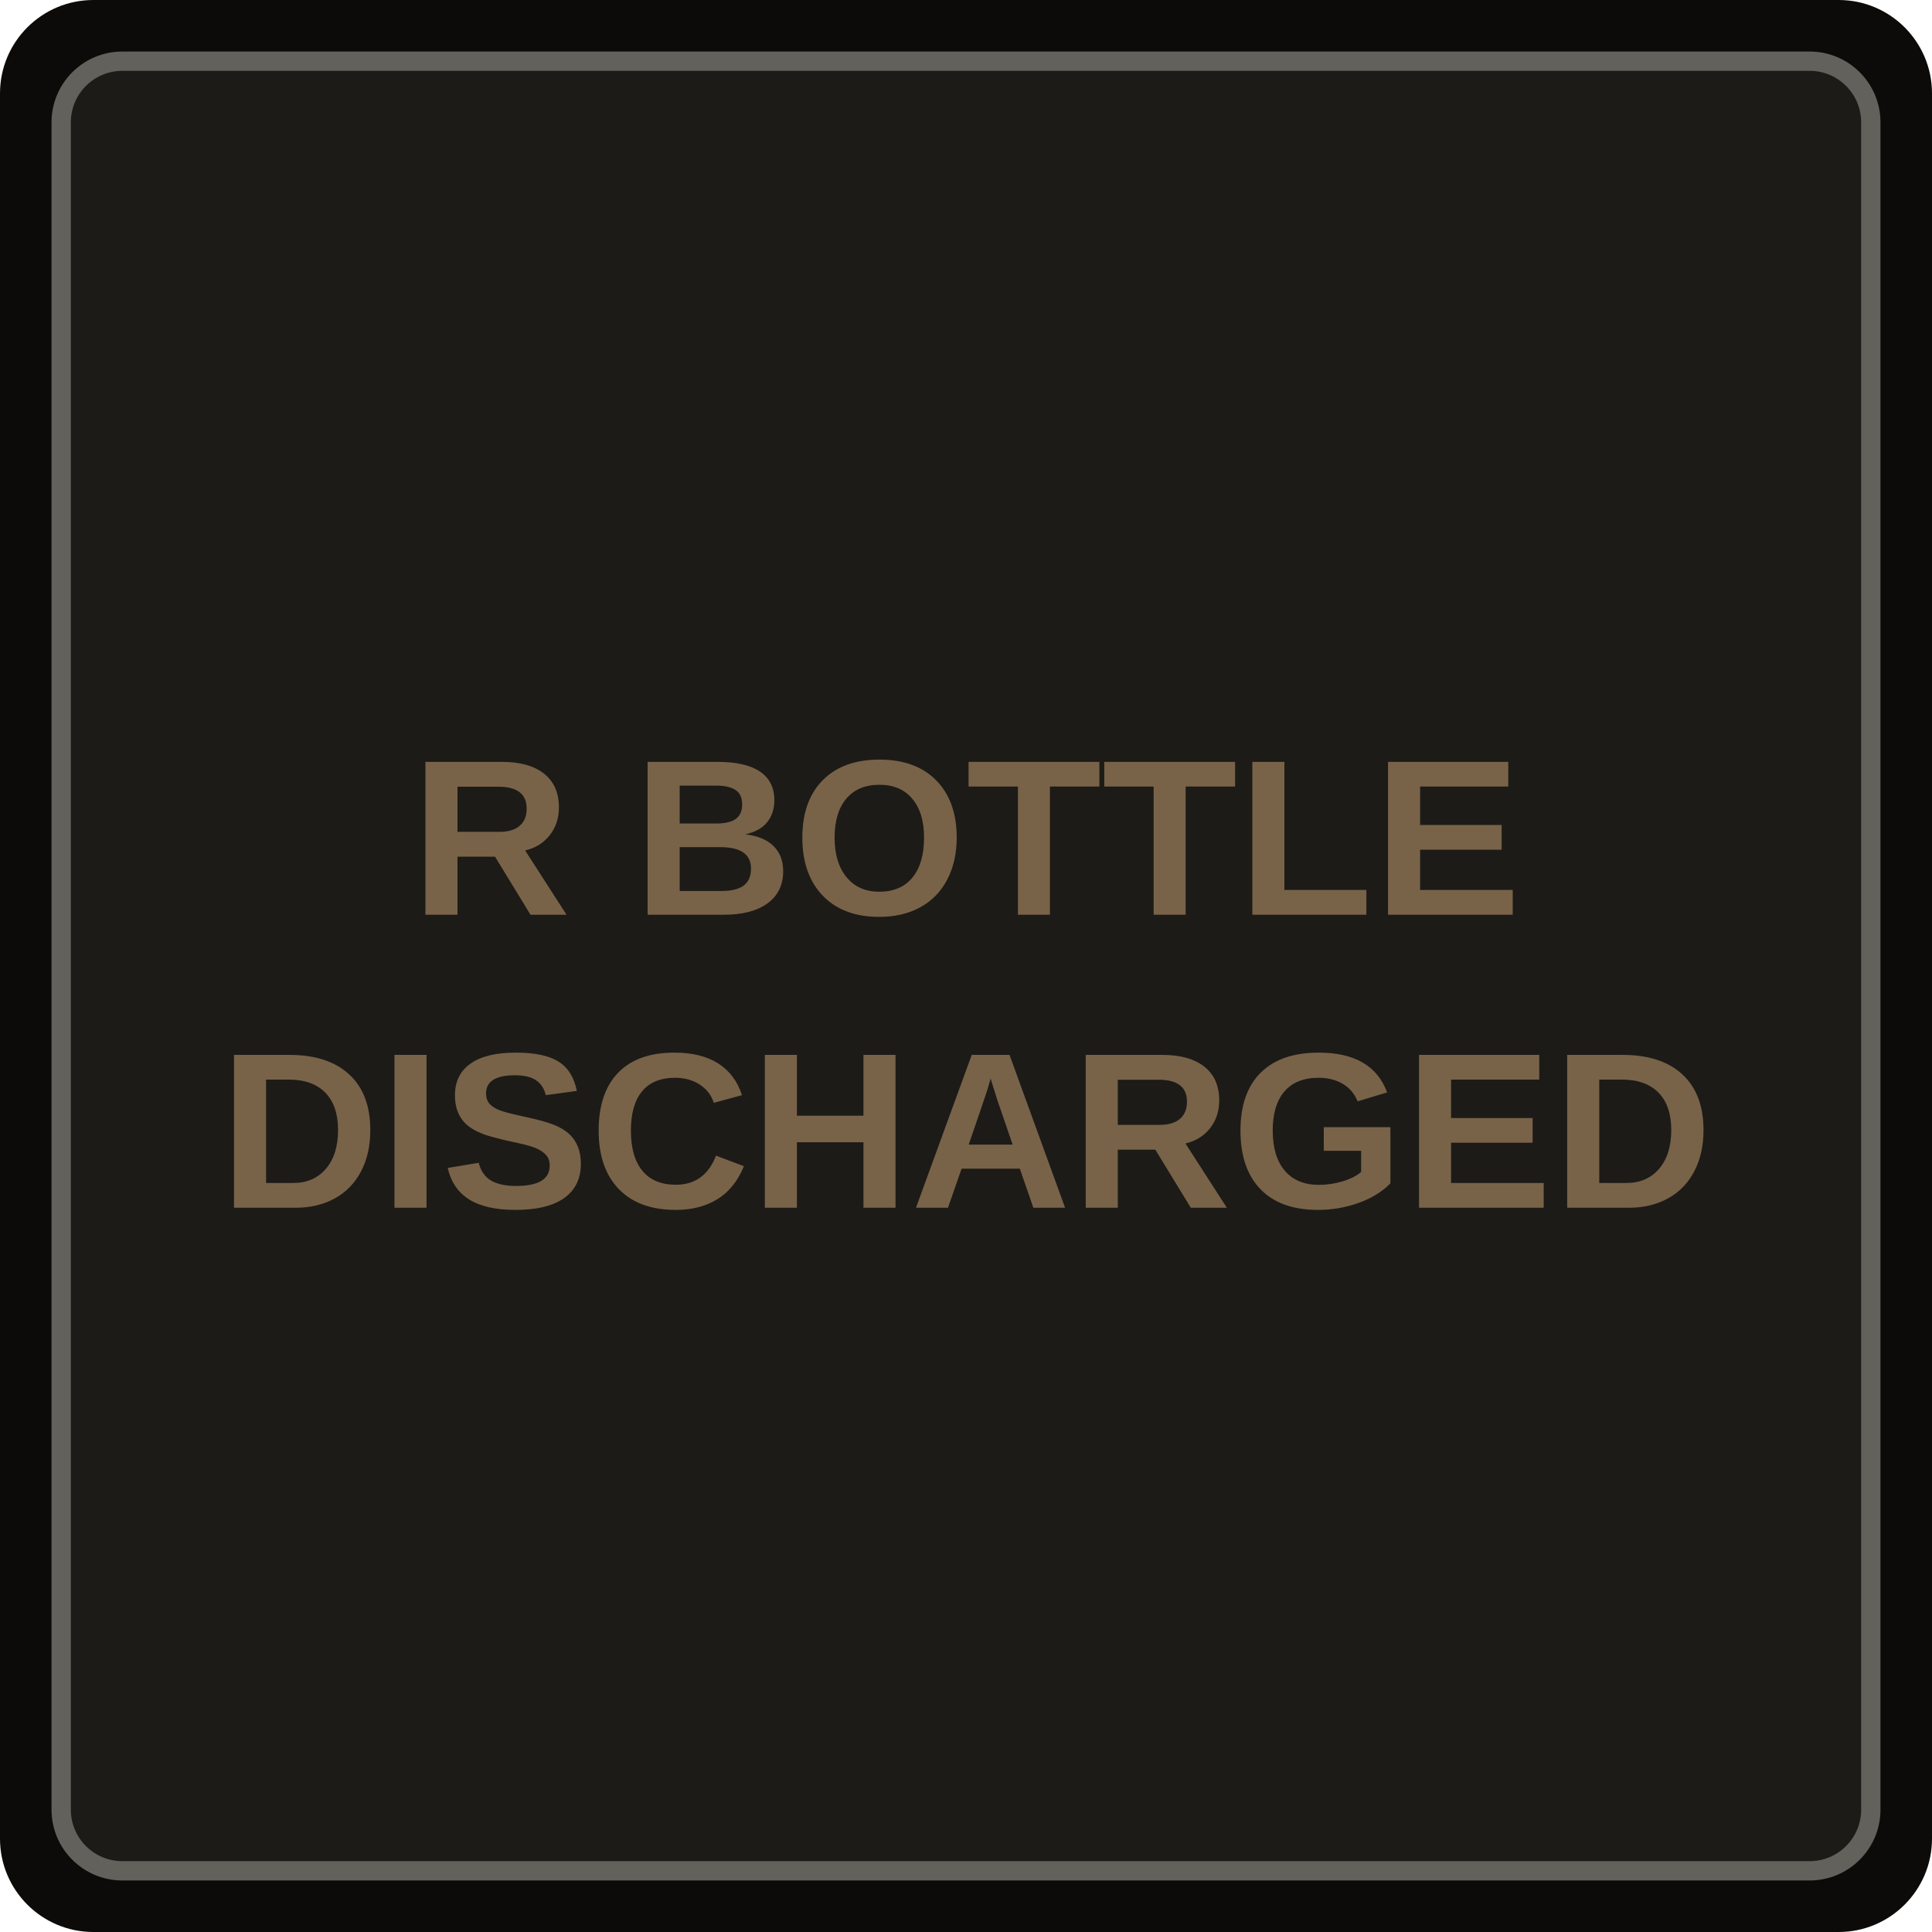
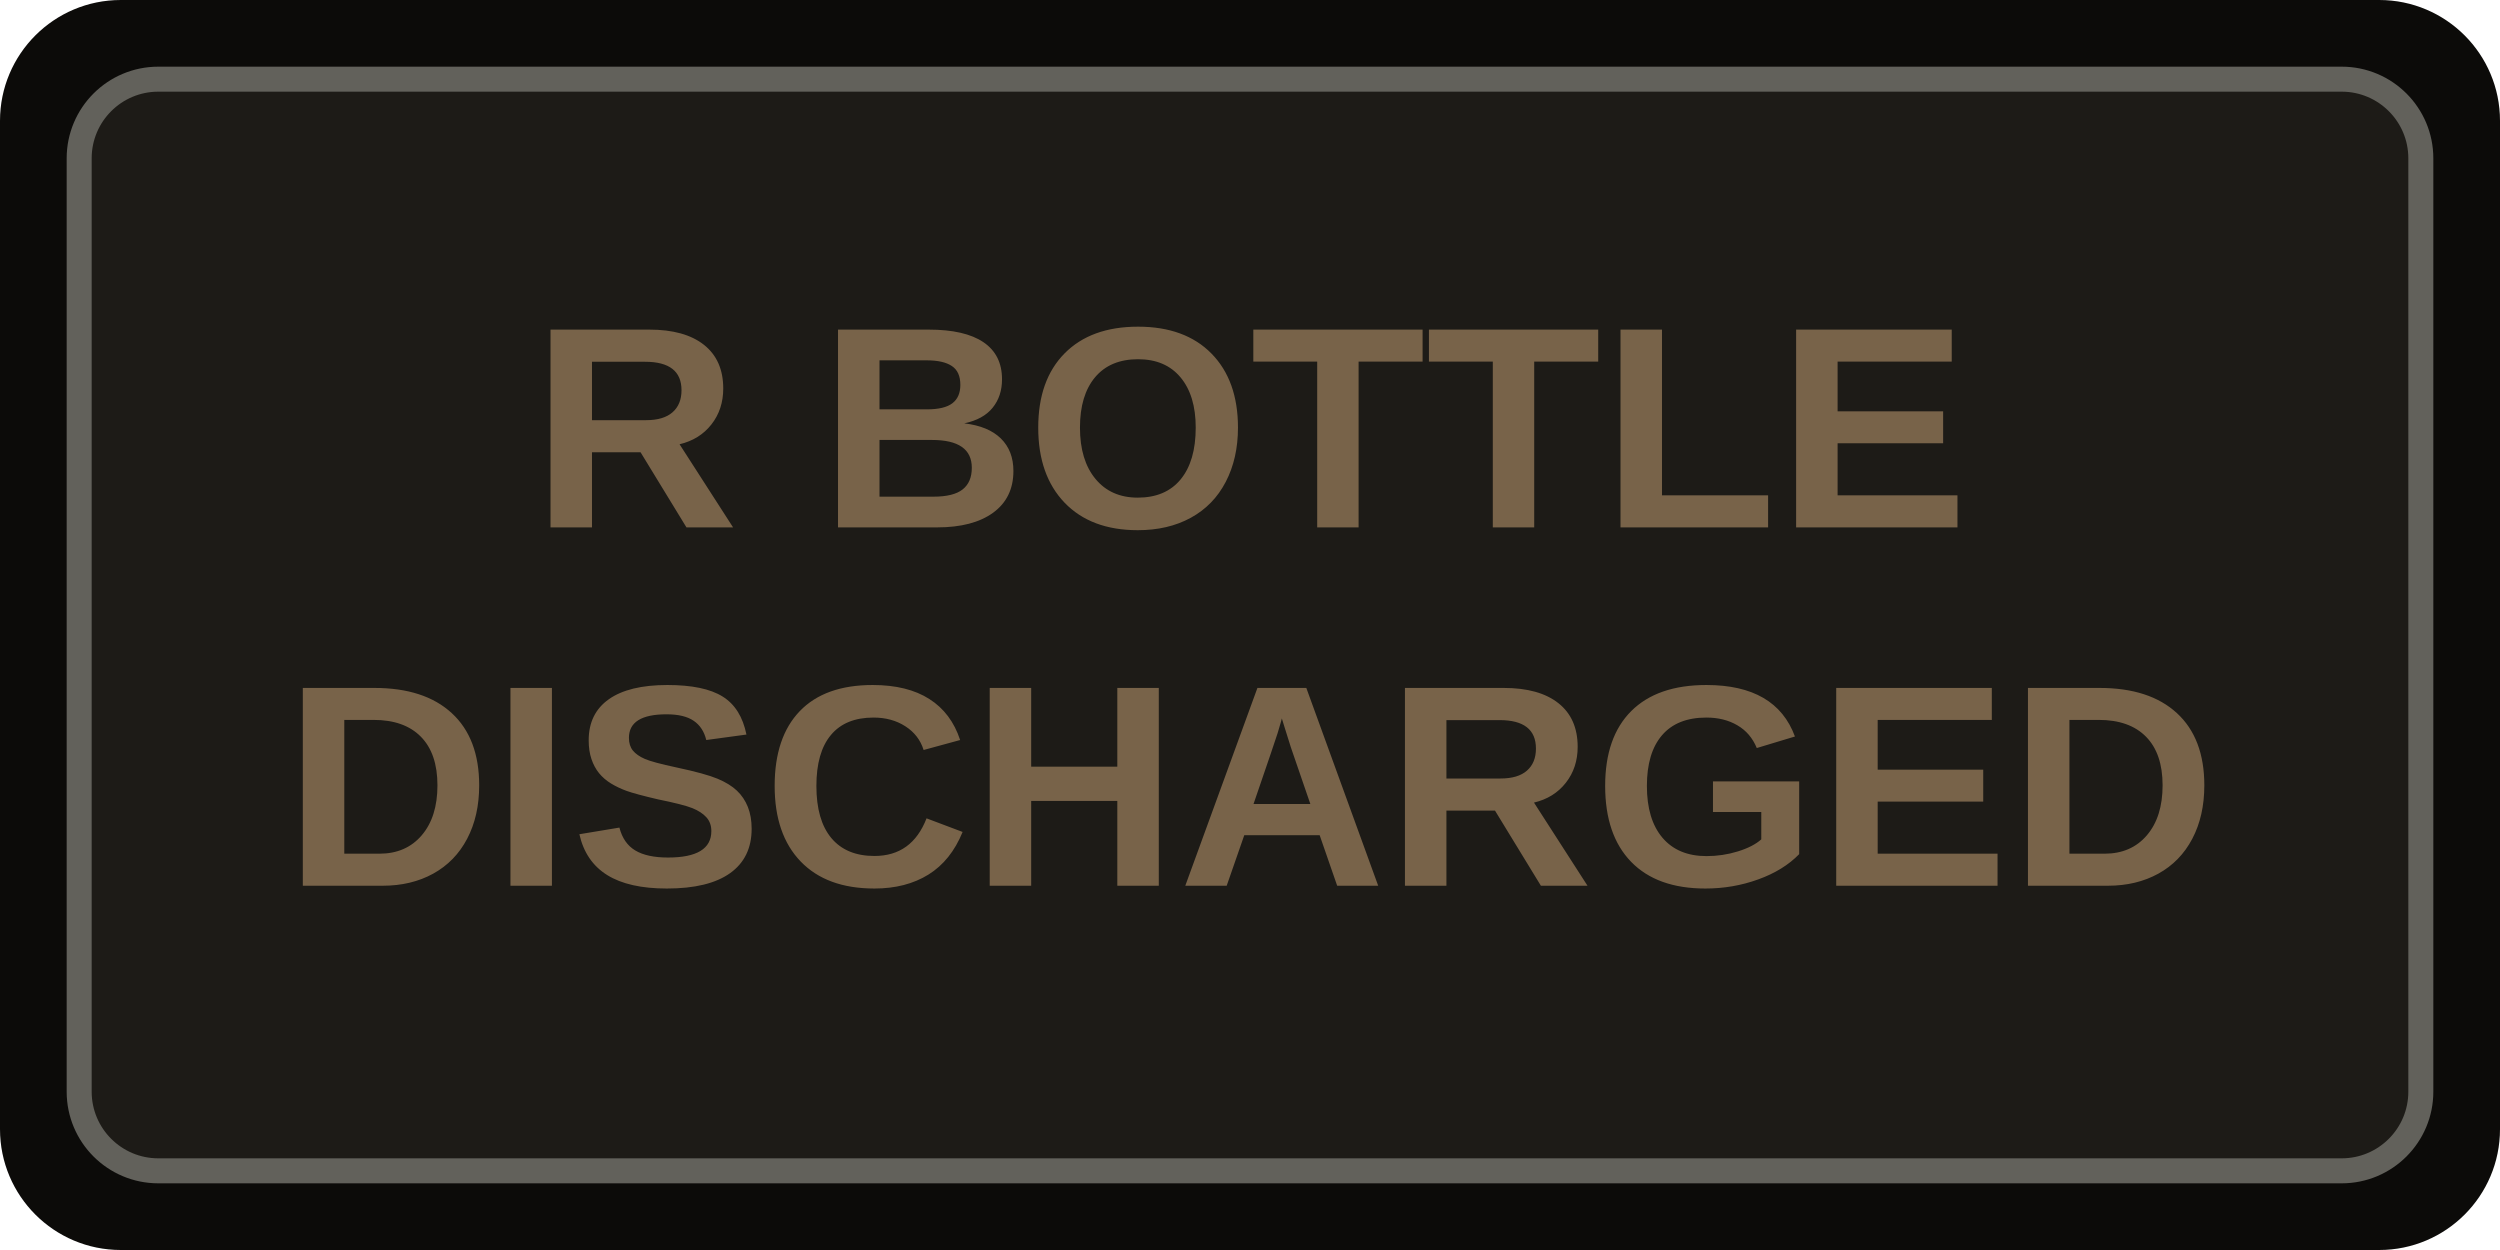
- <svg xmlns="http://www.w3.org/2000/svg" viewBox="0 0 600 600">
-   <rect width="600" height="600" rx="29" fill="#0c0b09" />
-   <rect x="19" y="19" width="562" height="562" rx="19" fill="#1d1b17" stroke="#62615b" stroke-width="6" />
+ <svg xmlns="http://www.w3.org/2000/svg" width="600" height="300" viewBox="0 0 600 300">
+   <rect width="600" height="300" rx="29" fill="#0c0b09" />
+   <rect x="19" y="19" width="562" height="262" rx="19" fill="#1d1b17" stroke="#62615b" stroke-width="6" />
  <g dominant-baseline="middle" text-anchor="middle" fill="#786349" font-family="Arial,sans-serif" font-weight="700" font-size="69">
-     <text x="300" y="264.5">R BOTTLE</text>
-     <text x="300" y="355.5">DISCHARGED</text>
+     <text x="300" y="107">R BOTTLE</text>
+     <text x="300" y="193">DISCHARGED</text>
  </g>
</svg>
